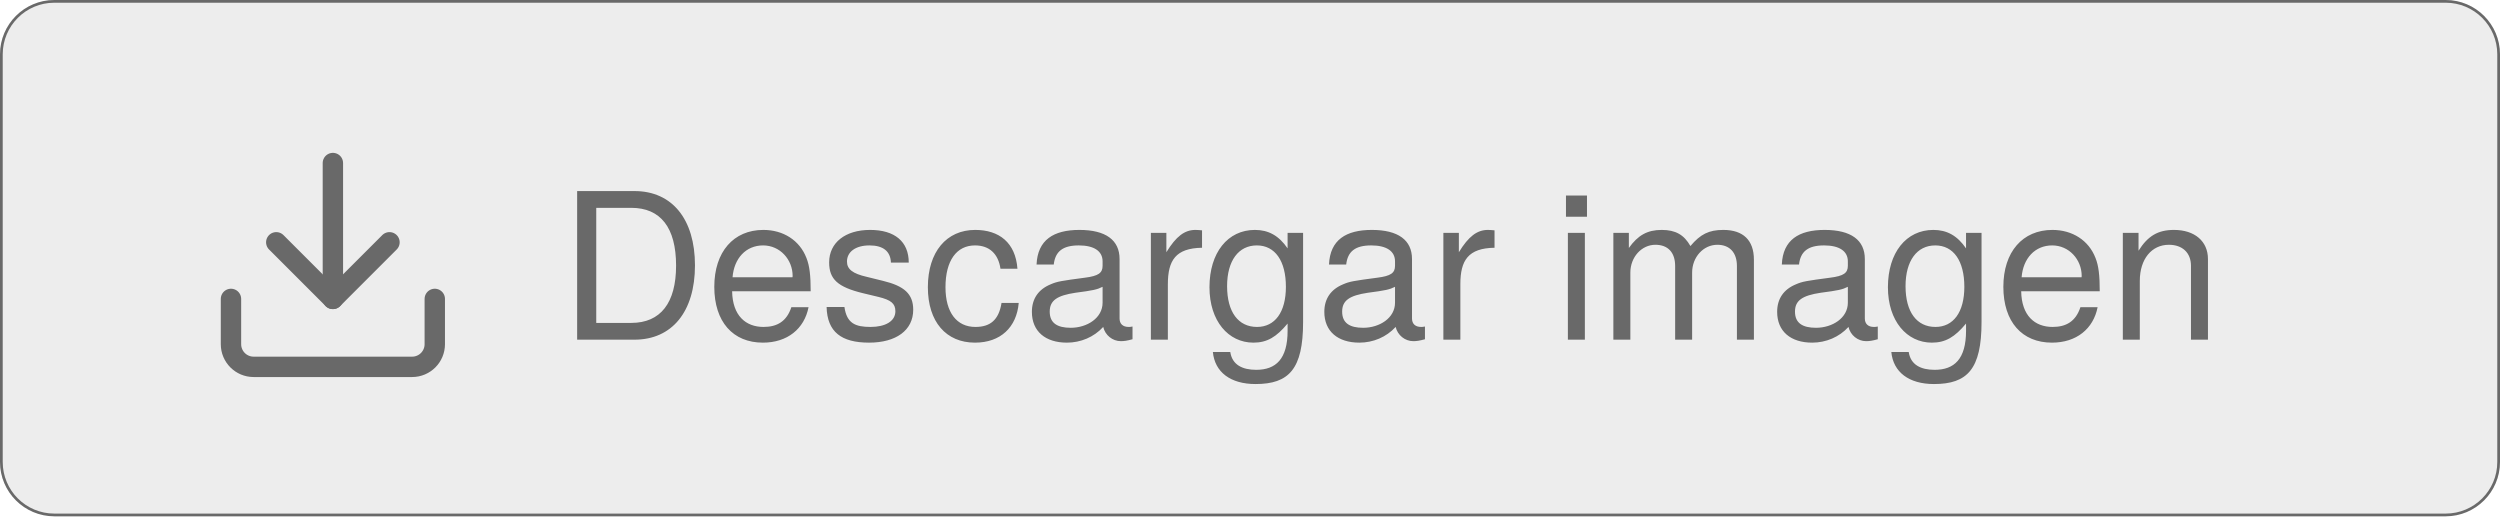
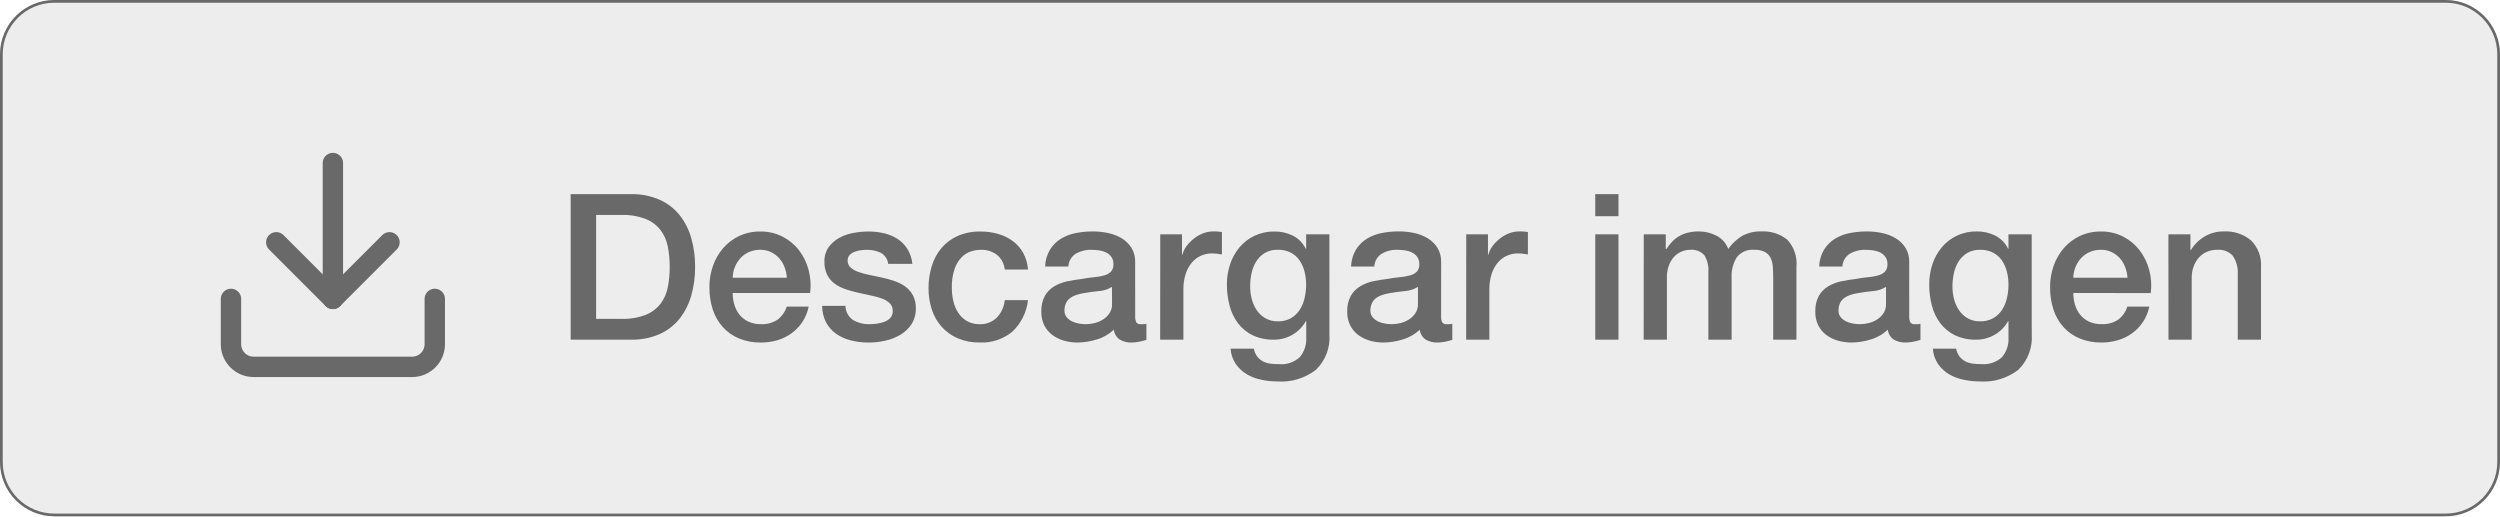
<svg xmlns="http://www.w3.org/2000/svg" width="184" height="38" viewBox="0 0 184 38">
-   <g id="Grupo_11" data-name="Grupo 11" transform="translate(-26 -727)">
-     <g id="Rectángulo_3" data-name="Rectángulo 3" transform="translate(26 727)" fill="#ededed" stroke="#696969" stroke-width="0.2">
+   <g id="Grupo_20" data-name="Grupo 20" transform="translate(-1074 -145)">
+     <g id="Rectángulo_3" data-name="Rectángulo 3" transform="translate(1074 145)" fill="#ededed" stroke="#696969" stroke-width="0.2">
      <rect width="184" height="38" rx="4" stroke="none" />
      <rect x="0.1" y="0.1" width="183.8" height="37.8" rx="3.9" fill="none" />
    </g>
-     <g id="Grupo_10" data-name="Grupo 10" transform="translate(6)">
+     <g id="Grupo_10" data-name="Grupo 10" transform="translate(1054 -582)">
      <g id="Icon_feather-download" data-name="Icon feather-download" transform="translate(32.5 734.5)">
        <path id="Trazado_1" data-name="Trazado 1" d="M19.5,22.5v3.333A1.667,1.667,0,0,1,17.833,27.5H6.167A1.667,1.667,0,0,1,4.5,25.833V22.5" transform="translate(0 -8)" fill="none" stroke="#696969" stroke-linecap="round" stroke-linejoin="round" stroke-width="1.5" />
        <path id="Trazado_2" data-name="Trazado 2" d="M10.5,15l4.167,4.167L18.833,15" transform="translate(-2.667 -4.667)" fill="none" stroke="#696969" stroke-linecap="round" stroke-linejoin="round" stroke-width="1.5" />
        <path id="Trazado_3" data-name="Trazado 3" d="M18,14.5V4.5" transform="translate(-6)" fill="none" stroke="#696969" stroke-linecap="round" stroke-linejoin="round" stroke-width="1.5" />
      </g>
-       <text id="Descargar_imagen" data-name="Descargar imagen" transform="translate(61.15 752)" fill="#696969" font-size="15" font-family="HelveticaNeue-Medium, Helvetica Neue" font-weight="500">
-         <tspan x="0" y="0">Descargar imagen</tspan>
-       </text>
+       <path id="Trazado_19" data-name="Trazado 19" d="M1.14-10.71H5.58a5,5,0,0,1,2.13.42A3.958,3.958,0,0,1,9.18-9.142a4.9,4.9,0,0,1,.847,1.7A7.585,7.585,0,0,1,10.3-5.355a7.585,7.585,0,0,1-.277,2.085,4.9,4.9,0,0,1-.847,1.7A3.958,3.958,0,0,1,7.71-.42,5,5,0,0,1,5.58,0H1.14ZM3.015-1.53H4.86a4.679,4.679,0,0,0,1.793-.293,2.623,2.623,0,0,0,1.095-.81,2.924,2.924,0,0,0,.54-1.215A7.531,7.531,0,0,0,8.43-5.355a7.531,7.531,0,0,0-.142-1.508,2.924,2.924,0,0,0-.54-1.215,2.623,2.623,0,0,0-1.095-.81A4.679,4.679,0,0,0,4.86-9.18H3.015Zm14.04-3.03a2.758,2.758,0,0,0-.173-.78,2.078,2.078,0,0,0-.39-.653,1.931,1.931,0,0,0-.6-.45,1.768,1.768,0,0,0-.788-.173,2.055,2.055,0,0,0-.817.158,1.87,1.87,0,0,0-.63.435,2.151,2.151,0,0,0-.42.652,2.276,2.276,0,0,0-.172.81Zm-3.99,1.125a2.978,2.978,0,0,0,.127.87,2.144,2.144,0,0,0,.382.735,1.844,1.844,0,0,0,.645.5,2.128,2.128,0,0,0,.93.188,2.054,2.054,0,0,0,1.208-.322,1.906,1.906,0,0,0,.683-.968h1.62A3.224,3.224,0,0,1,18.195-1.3a3.235,3.235,0,0,1-.8.832,3.431,3.431,0,0,1-1.042.51A4.2,4.2,0,0,1,15.15.21a4.106,4.106,0,0,1-1.62-.3,3.349,3.349,0,0,1-1.193-.84A3.565,3.565,0,0,1,11.6-2.22a5.24,5.24,0,0,1-.248-1.65,4.668,4.668,0,0,1,.263-1.568,4.013,4.013,0,0,1,.75-1.3,3.587,3.587,0,0,1,1.177-.893,3.571,3.571,0,0,1,1.56-.33,3.475,3.475,0,0,1,1.642.382A3.6,3.6,0,0,1,17.955-6.57a4.1,4.1,0,0,1,.7,1.447,4.437,4.437,0,0,1,.112,1.688Zm8.3.945a1.288,1.288,0,0,0,.57,1.05,2.244,2.244,0,0,0,1.185.3,4.576,4.576,0,0,0,.548-.038,2.383,2.383,0,0,0,.577-.142,1.086,1.086,0,0,0,.443-.308.738.738,0,0,0,.157-.532.755.755,0,0,0-.24-.54,1.663,1.663,0,0,0-.578-.337,5.6,5.6,0,0,0-.8-.217q-.45-.09-.915-.2a8.588,8.588,0,0,1-.923-.255,2.977,2.977,0,0,1-.8-.4,1.871,1.871,0,0,1-.562-.653,2.085,2.085,0,0,1-.21-.983A1.764,1.764,0,0,1,20.122-6.8a2.357,2.357,0,0,1,.78-.69,3.4,3.4,0,0,1,1.05-.367,6.168,6.168,0,0,1,1.1-.105,5.045,5.045,0,0,1,1.147.128,3.118,3.118,0,0,1,.99.412,2.422,2.422,0,0,1,.735.743,2.57,2.57,0,0,1,.368,1.1H24.51a1.064,1.064,0,0,0-.562-.825,2.335,2.335,0,0,0-1.013-.21,3.623,3.623,0,0,0-.427.03,1.977,1.977,0,0,0-.465.113.978.978,0,0,0-.368.24.573.573,0,0,0-.15.412.653.653,0,0,0,.218.51,1.721,1.721,0,0,0,.57.322,5.6,5.6,0,0,0,.8.218q.45.09.93.195t.915.255a2.951,2.951,0,0,1,.8.4,1.968,1.968,0,0,1,.57.645,1.947,1.947,0,0,1,.217.96,2.086,2.086,0,0,1-.315,1.17,2.491,2.491,0,0,1-.818.78A3.718,3.718,0,0,1,24.3.075,5.654,5.654,0,0,1,23.085.21,5.288,5.288,0,0,1,21.728.045a3.164,3.164,0,0,1-1.08-.5,2.428,2.428,0,0,1-.72-.84A2.672,2.672,0,0,1,19.65-2.49ZM33.09-5.16a1.6,1.6,0,0,0-.577-1.087,1.884,1.884,0,0,0-1.193-.368,2.459,2.459,0,0,0-.7.113,1.673,1.673,0,0,0-.69.42,2.355,2.355,0,0,0-.525.855,4.07,4.07,0,0,0-.21,1.433,4.2,4.2,0,0,0,.112.96,2.625,2.625,0,0,0,.36.855,1.95,1.95,0,0,0,.637.608,1.814,1.814,0,0,0,.945.232,1.721,1.721,0,0,0,1.237-.465A2.161,2.161,0,0,0,33.09-2.91H34.8A3.756,3.756,0,0,1,33.653-.593a3.5,3.5,0,0,1-2.408.8A3.965,3.965,0,0,1,29.632-.1a3.418,3.418,0,0,1-1.177-.84A3.567,3.567,0,0,1,27.727-2.2a4.952,4.952,0,0,1-.247-1.59,5.432,5.432,0,0,1,.24-1.635,3.745,3.745,0,0,1,.72-1.328,3.369,3.369,0,0,1,1.192-.885,4.025,4.025,0,0,1,1.673-.322,4.674,4.674,0,0,1,1.283.172,3.378,3.378,0,0,1,1.08.518,2.755,2.755,0,0,1,.772.87A2.979,2.979,0,0,1,34.8-5.16Zm9.6,3.435a.907.907,0,0,0,.083.45.348.348,0,0,0,.322.135h.18a1.121,1.121,0,0,0,.24-.03V.015q-.09.03-.233.067T42.99.15q-.15.03-.3.045T42.435.21a1.649,1.649,0,0,1-.87-.21,1.046,1.046,0,0,1-.45-.735,3.024,3.024,0,0,1-1.252.72A4.932,4.932,0,0,1,38.43.21a3.513,3.513,0,0,1-1-.143,2.637,2.637,0,0,1-.847-.42,2.013,2.013,0,0,1-.585-.705,2.172,2.172,0,0,1-.217-1,2.3,2.3,0,0,1,.263-1.17,1.945,1.945,0,0,1,.69-.7,3.116,3.116,0,0,1,.96-.368q.532-.112,1.072-.173a8.775,8.775,0,0,1,.885-.127,4.153,4.153,0,0,0,.743-.128A1.137,1.137,0,0,0,40.9-5a.764.764,0,0,0,.188-.562.876.876,0,0,0-.158-.54,1.057,1.057,0,0,0-.39-.322,1.685,1.685,0,0,0-.518-.15,4.147,4.147,0,0,0-.54-.038,2.148,2.148,0,0,0-1.185.3,1.17,1.17,0,0,0-.525.93H36.06a2.574,2.574,0,0,1,.36-1.245,2.487,2.487,0,0,1,.8-.8,3.283,3.283,0,0,1,1.1-.42,6.564,6.564,0,0,1,1.26-.12,5.308,5.308,0,0,1,1.125.12,3.2,3.2,0,0,1,1,.39,2.16,2.16,0,0,1,.713.7,1.914,1.914,0,0,1,.27,1.043Zm-1.71-2.16a2.076,2.076,0,0,1-.96.308q-.57.052-1.14.157a3.655,3.655,0,0,0-.525.128,1.581,1.581,0,0,0-.45.225.988.988,0,0,0-.307.375,1.282,1.282,0,0,0-.113.562.718.718,0,0,0,.165.48,1.2,1.2,0,0,0,.4.307,1.841,1.841,0,0,0,.51.158,3.166,3.166,0,0,0,.5.045,2.785,2.785,0,0,0,.615-.075A2.045,2.045,0,0,0,40.3-1.47a1.639,1.639,0,0,0,.487-.458,1.157,1.157,0,0,0,.2-.682Zm3.555-3.87h1.6v1.5h.03a1.731,1.731,0,0,1,.292-.615,2.852,2.852,0,0,1,.525-.548,2.653,2.653,0,0,1,.682-.4,2.043,2.043,0,0,1,.765-.15,3.71,3.71,0,0,1,.413.015l.232.03v1.65q-.18-.03-.368-.052a3.083,3.083,0,0,0-.368-.023,1.965,1.965,0,0,0-.818.173,1.877,1.877,0,0,0-.667.51,2.5,2.5,0,0,0-.45.832,3.6,3.6,0,0,0-.165,1.14V0h-1.71Zm12.45,7.35A3.3,3.3,0,0,1,56,2.212a4.157,4.157,0,0,1-2.827.863A5.919,5.919,0,0,1,52,2.955a3.5,3.5,0,0,1-1.08-.4A2.6,2.6,0,0,1,50.1,1.8,2.28,2.28,0,0,1,49.71.66h1.71a1.369,1.369,0,0,0,.255.585A1.314,1.314,0,0,0,52.1,1.6a1.626,1.626,0,0,0,.548.165,5.081,5.081,0,0,0,.63.037A1.994,1.994,0,0,0,54.8,1.29a2.066,2.066,0,0,0,.48-1.47V-1.365h-.03a2.6,2.6,0,0,1-.983,1A2.637,2.637,0,0,1,52.92,0a3.544,3.544,0,0,1-1.583-.323,3.011,3.011,0,0,1-1.08-.885,3.677,3.677,0,0,1-.622-1.3A6.123,6.123,0,0,1,49.44-4.08a4.576,4.576,0,0,1,.24-1.485A3.786,3.786,0,0,1,50.37-6.8a3.3,3.3,0,0,1,1.1-.847,3.356,3.356,0,0,1,1.478-.315,2.976,2.976,0,0,1,1.35.307,2.087,2.087,0,0,1,.945.968h.03V-7.755h1.71ZM53.19-1.35a1.886,1.886,0,0,0,.967-.232A1.9,1.9,0,0,0,54.8-2.2a2.707,2.707,0,0,0,.36-.87,4.356,4.356,0,0,0,.112-.983,3.826,3.826,0,0,0-.12-.96,2.58,2.58,0,0,0-.368-.825,1.776,1.776,0,0,0-.645-.57,2.014,2.014,0,0,0-.952-.21,1.8,1.8,0,0,0-.96.24,1.922,1.922,0,0,0-.63.622,2.686,2.686,0,0,0-.345.87,4.584,4.584,0,0,0-.1.967,3.68,3.68,0,0,0,.12.938,2.589,2.589,0,0,0,.368.818,1.961,1.961,0,0,0,.63.585A1.789,1.789,0,0,0,53.19-1.35Zm12.015-.375a.907.907,0,0,0,.082.45.348.348,0,0,0,.323.135h.18a1.121,1.121,0,0,0,.24-.03V.015q-.09.03-.232.067T65.505.15q-.15.03-.3.045T64.95.21A1.649,1.649,0,0,1,64.08,0a1.046,1.046,0,0,1-.45-.735,3.024,3.024,0,0,1-1.252.72A4.932,4.932,0,0,1,60.945.21a3.513,3.513,0,0,1-1-.143,2.637,2.637,0,0,1-.847-.42,2.013,2.013,0,0,1-.585-.705,2.172,2.172,0,0,1-.217-1,2.3,2.3,0,0,1,.263-1.17,1.945,1.945,0,0,1,.69-.7A3.116,3.116,0,0,1,60.2-4.3q.532-.112,1.073-.173A8.775,8.775,0,0,1,62.16-4.6a4.153,4.153,0,0,0,.743-.128A1.137,1.137,0,0,0,63.413-5a.764.764,0,0,0,.188-.562.876.876,0,0,0-.158-.54,1.057,1.057,0,0,0-.39-.322,1.685,1.685,0,0,0-.518-.15A4.147,4.147,0,0,0,62-6.615a2.148,2.148,0,0,0-1.185.3,1.17,1.17,0,0,0-.525.93h-1.71a2.574,2.574,0,0,1,.36-1.245,2.487,2.487,0,0,1,.8-.8,3.283,3.283,0,0,1,1.1-.42,6.564,6.564,0,0,1,1.26-.12,5.308,5.308,0,0,1,1.125.12,3.2,3.2,0,0,1,1,.39,2.16,2.16,0,0,1,.712.7,1.914,1.914,0,0,1,.27,1.043ZM63.5-3.885a2.076,2.076,0,0,1-.96.308q-.57.052-1.14.157a3.655,3.655,0,0,0-.525.128,1.581,1.581,0,0,0-.45.225.988.988,0,0,0-.307.375A1.282,1.282,0,0,0,60-2.13a.718.718,0,0,0,.165.48,1.2,1.2,0,0,0,.4.307,1.841,1.841,0,0,0,.51.158,3.166,3.166,0,0,0,.5.045,2.785,2.785,0,0,0,.615-.075,2.045,2.045,0,0,0,.622-.255,1.639,1.639,0,0,0,.488-.458A1.157,1.157,0,0,0,63.5-2.61Zm3.555-3.87h1.6v1.5h.03a1.731,1.731,0,0,1,.292-.615,2.852,2.852,0,0,1,.525-.548,2.653,2.653,0,0,1,.682-.4,2.043,2.043,0,0,1,.765-.15,3.71,3.71,0,0,1,.412.015l.232.03v1.65q-.18-.03-.368-.052a3.083,3.083,0,0,0-.368-.023,1.965,1.965,0,0,0-.817.173,1.878,1.878,0,0,0-.668.51,2.5,2.5,0,0,0-.45.832,3.6,3.6,0,0,0-.165,1.14V0H67.05Zm9.495-2.955h1.71v1.62h-1.71Zm0,2.955h1.71V0h-1.71Zm3.57,0h1.62v1.08h.045A4.391,4.391,0,0,1,82.2-7.2a2.291,2.291,0,0,1,.5-.405,2.541,2.541,0,0,1,.637-.262,3.165,3.165,0,0,1,.825-.1,2.809,2.809,0,0,1,1.313.315,1.781,1.781,0,0,1,.863.975,3.452,3.452,0,0,1,1-.945,2.71,2.71,0,0,1,1.425-.345,2.8,2.8,0,0,1,1.912.6,2.56,2.56,0,0,1,.683,2.01V0h-1.71V-4.53q0-.465-.03-.848a1.731,1.731,0,0,0-.173-.66.981.981,0,0,0-.428-.428,1.69,1.69,0,0,0-.78-.15,1.448,1.448,0,0,0-1.26.54,2.582,2.582,0,0,0-.39,1.53V0h-1.71V-4.98A2.111,2.111,0,0,0,84.592-6.2a1.23,1.23,0,0,0-1.073-.412,1.57,1.57,0,0,0-.637.135,1.589,1.589,0,0,0-.54.39,1.952,1.952,0,0,0-.375.63,2.4,2.4,0,0,0-.143.855V0h-1.71ZM99.66-1.725a.907.907,0,0,0,.083.45.348.348,0,0,0,.323.135h.18a1.121,1.121,0,0,0,.24-.03V.015q-.09.03-.232.067T99.96.15q-.15.03-.3.045T99.4.21a1.649,1.649,0,0,1-.87-.21,1.046,1.046,0,0,1-.45-.735,3.024,3.024,0,0,1-1.253.72A4.932,4.932,0,0,1,95.4.21,3.513,3.513,0,0,1,94.395.067a2.637,2.637,0,0,1-.847-.42,2.013,2.013,0,0,1-.585-.705,2.172,2.172,0,0,1-.217-1,2.3,2.3,0,0,1,.262-1.17,1.945,1.945,0,0,1,.69-.7,3.116,3.116,0,0,1,.96-.368q.533-.112,1.072-.173a8.775,8.775,0,0,1,.885-.127,4.153,4.153,0,0,0,.743-.128A1.137,1.137,0,0,0,97.868-5a.764.764,0,0,0,.188-.562.876.876,0,0,0-.158-.54,1.057,1.057,0,0,0-.39-.322,1.685,1.685,0,0,0-.518-.15,4.147,4.147,0,0,0-.54-.038,2.148,2.148,0,0,0-1.185.3,1.17,1.17,0,0,0-.525.93H93.03a2.574,2.574,0,0,1,.36-1.245,2.487,2.487,0,0,1,.8-.8,3.283,3.283,0,0,1,1.1-.42,6.564,6.564,0,0,1,1.26-.12,5.308,5.308,0,0,1,1.125.12,3.2,3.2,0,0,1,1,.39,2.16,2.16,0,0,1,.713.7,1.914,1.914,0,0,1,.27,1.043Zm-1.71-2.16a2.076,2.076,0,0,1-.96.308q-.57.052-1.14.157a3.655,3.655,0,0,0-.525.128,1.581,1.581,0,0,0-.45.225.988.988,0,0,0-.308.375,1.282,1.282,0,0,0-.112.562.718.718,0,0,0,.165.48,1.2,1.2,0,0,0,.4.307,1.841,1.841,0,0,0,.51.158,3.166,3.166,0,0,0,.5.045,2.785,2.785,0,0,0,.615-.075,2.045,2.045,0,0,0,.623-.255,1.639,1.639,0,0,0,.487-.458,1.157,1.157,0,0,0,.195-.682Zm10.725,3.48a3.3,3.3,0,0,1-.982,2.617,4.157,4.157,0,0,1-2.827.863,5.919,5.919,0,0,1-1.178-.12,3.5,3.5,0,0,1-1.08-.4,2.6,2.6,0,0,1-.818-.75A2.28,2.28,0,0,1,101.4.66h1.71a1.369,1.369,0,0,0,.255.585,1.314,1.314,0,0,0,.427.352,1.626,1.626,0,0,0,.548.165,5.081,5.081,0,0,0,.63.037,1.994,1.994,0,0,0,1.515-.51,2.066,2.066,0,0,0,.48-1.47V-1.365h-.03a2.6,2.6,0,0,1-.983,1A2.637,2.637,0,0,1,104.61,0a3.544,3.544,0,0,1-1.582-.323,3.011,3.011,0,0,1-1.08-.885,3.677,3.677,0,0,1-.622-1.3,6.123,6.123,0,0,1-.195-1.575,4.576,4.576,0,0,1,.24-1.485,3.786,3.786,0,0,1,.69-1.238,3.3,3.3,0,0,1,1.1-.847,3.356,3.356,0,0,1,1.477-.315,2.976,2.976,0,0,1,1.35.307,2.087,2.087,0,0,1,.945.968h.03V-7.755h1.71ZM104.88-1.35a1.886,1.886,0,0,0,.967-.232,1.9,1.9,0,0,0,.645-.615,2.707,2.707,0,0,0,.36-.87,4.356,4.356,0,0,0,.113-.983,3.826,3.826,0,0,0-.12-.96,2.58,2.58,0,0,0-.368-.825,1.776,1.776,0,0,0-.645-.57,2.014,2.014,0,0,0-.952-.21,1.8,1.8,0,0,0-.96.24,1.922,1.922,0,0,0-.63.622,2.686,2.686,0,0,0-.345.87,4.584,4.584,0,0,0-.105.967,3.68,3.68,0,0,0,.12.938,2.589,2.589,0,0,0,.368.818,1.961,1.961,0,0,0,.63.585A1.789,1.789,0,0,0,104.88-1.35Zm10.845-3.21a2.757,2.757,0,0,0-.173-.78,2.078,2.078,0,0,0-.39-.653,1.931,1.931,0,0,0-.6-.45,1.768,1.768,0,0,0-.787-.173,2.055,2.055,0,0,0-.818.158,1.87,1.87,0,0,0-.63.435,2.152,2.152,0,0,0-.42.652,2.276,2.276,0,0,0-.173.81Zm-3.99,1.125a2.978,2.978,0,0,0,.128.87,2.144,2.144,0,0,0,.382.735,1.844,1.844,0,0,0,.645.5,2.128,2.128,0,0,0,.93.188,2.054,2.054,0,0,0,1.207-.322,1.906,1.906,0,0,0,.683-.968h1.62a3.224,3.224,0,0,1-.465,1.125,3.235,3.235,0,0,1-.795.832,3.431,3.431,0,0,1-1.043.51A4.2,4.2,0,0,1,113.82.21a4.106,4.106,0,0,1-1.62-.3,3.349,3.349,0,0,1-1.192-.84,3.564,3.564,0,0,1-.735-1.29,5.24,5.24,0,0,1-.247-1.65,4.668,4.668,0,0,1,.262-1.568,4.013,4.013,0,0,1,.75-1.3,3.587,3.587,0,0,1,1.177-.893,3.571,3.571,0,0,1,1.56-.33,3.475,3.475,0,0,1,1.643.382,3.6,3.6,0,0,1,1.207,1.013,4.1,4.1,0,0,1,.7,1.447,4.437,4.437,0,0,1,.112,1.688Zm7-4.32h1.62v1.14l.03.03A2.867,2.867,0,0,1,121.41-7.6a2.718,2.718,0,0,1,1.395-.368,2.9,2.9,0,0,1,2.01.66,2.526,2.526,0,0,1,.735,1.98V0h-1.71V-4.875a2.107,2.107,0,0,0-.39-1.328,1.417,1.417,0,0,0-1.125-.412,1.858,1.858,0,0,0-.78.158,1.691,1.691,0,0,0-.585.435,2.045,2.045,0,0,0-.375.652,2.329,2.329,0,0,0-.135.8V0h-1.71Z" transform="translate(60.86 752)" fill="#696969" />
    </g>
  </g>
</svg>
